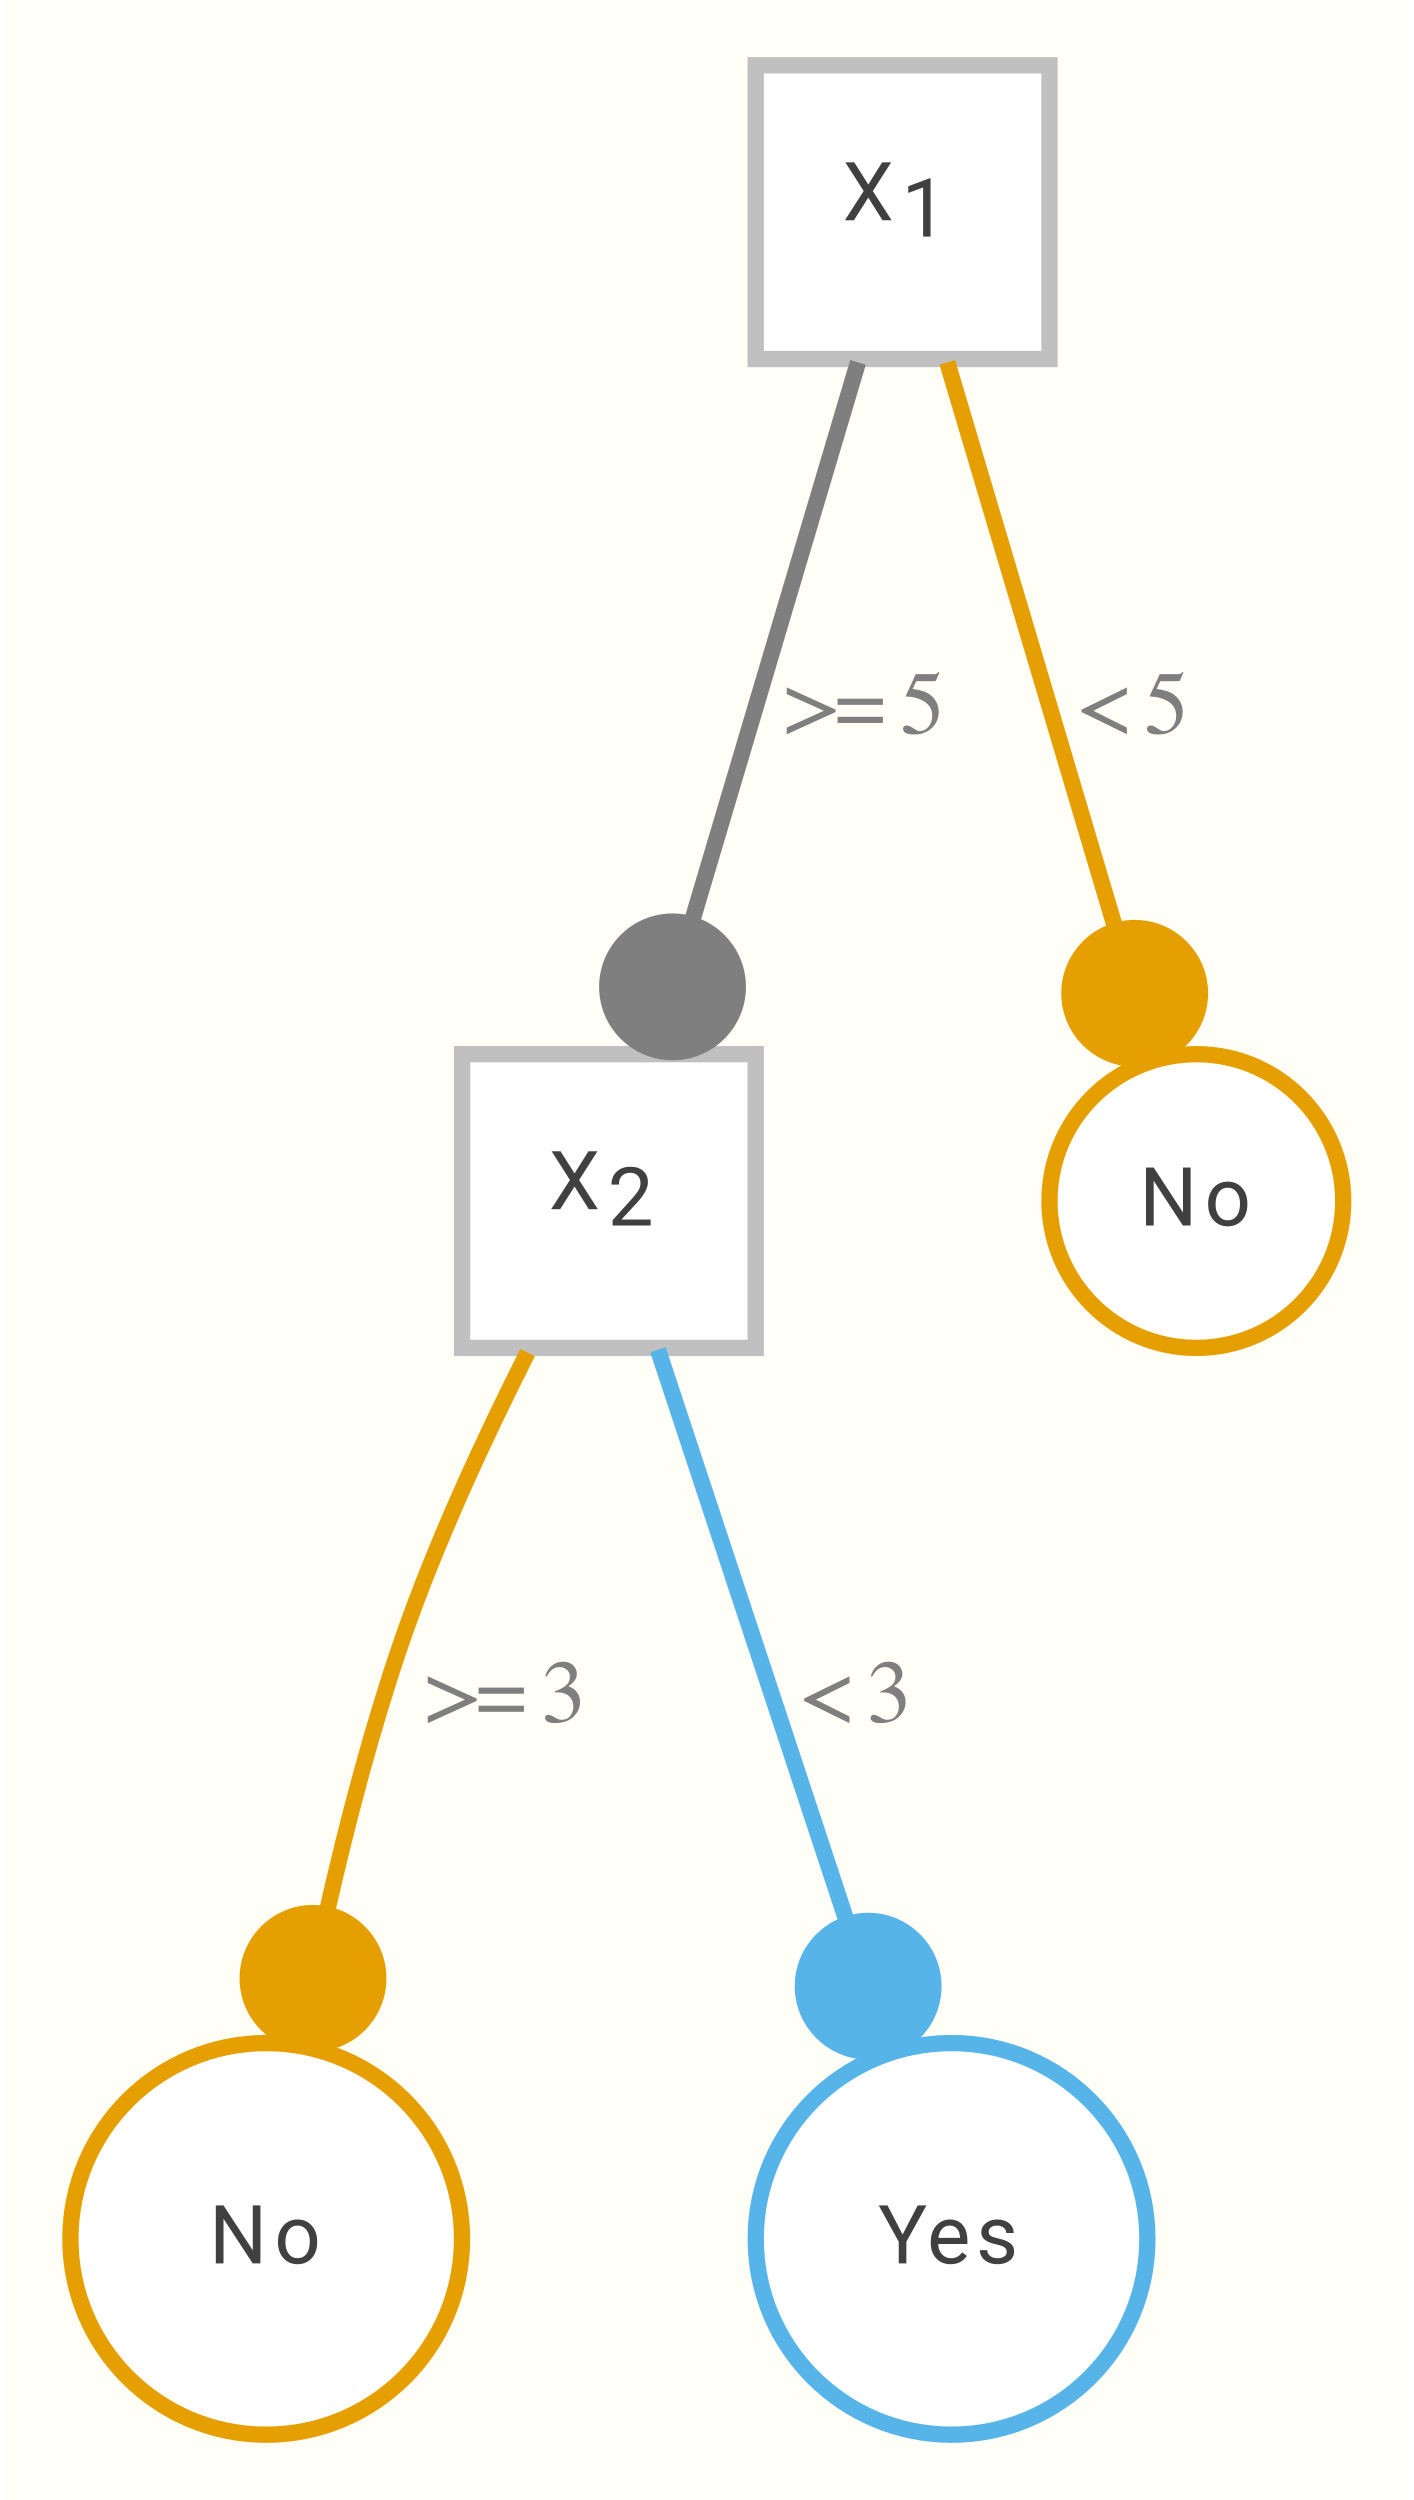
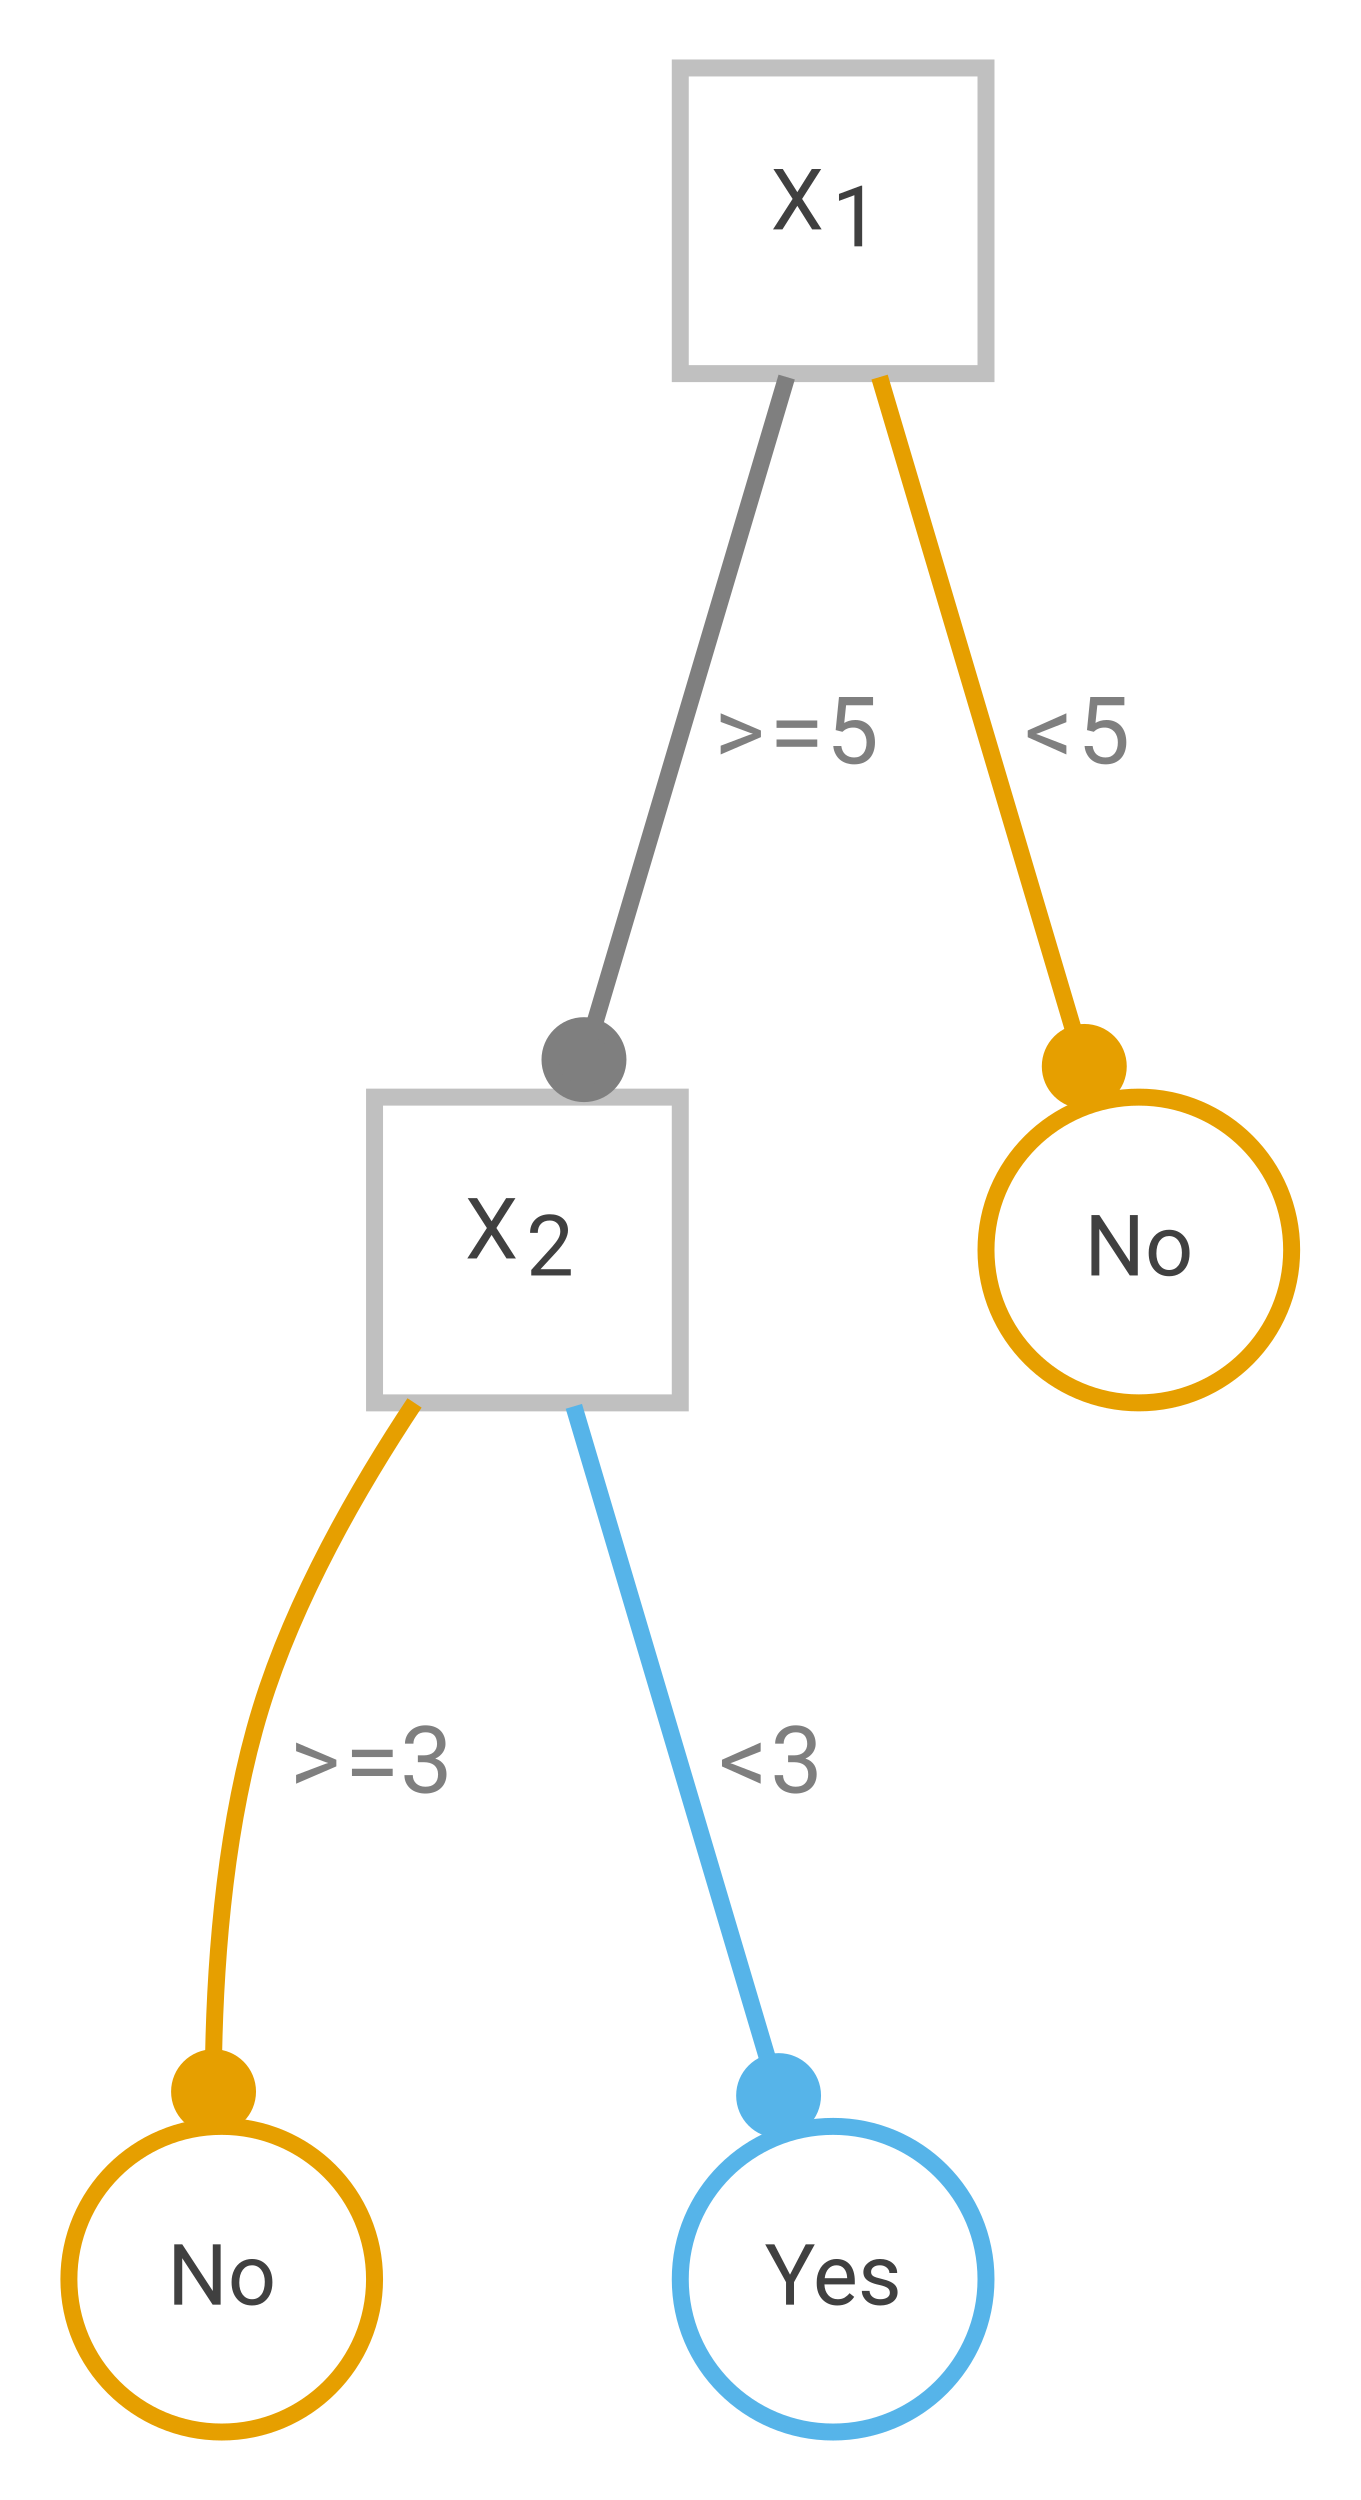
- <svg xmlns="http://www.w3.org/2000/svg" xmlns:xlink="http://www.w3.org/1999/xlink" width="108pt" height="191pt" viewBox="0 0 108 191" version="1.1">
-   <defs>
-     <g>
-       <symbol overflow="visible" id="glyph0-0">
-         <path style="stroke:none;" d="M 2.461 0 L 0.305 0 L 0.305 -4.43 L 2.461 -4.43 Z M 2.293 -0.254 L 2.293 -4.172 L 1.461 -2.215 Z M 0.469 -4.137 L 0.469 -0.293 L 1.285 -2.215 Z M 0.59 -0.164 L 2.156 -0.164 L 1.371 -2.008 Z M 1.371 -2.422 L 2.156 -4.266 L 0.59 -4.266 Z M 1.371 -2.422 " />
-       </symbol>
-       <symbol overflow="visible" id="glyph0-1">
-         <path style="stroke:none;" d="M 1.961 -2.734 L 3.023 -4.43 L 3.711 -4.43 L 2.309 -2.234 L 3.742 0 L 3.051 0 L 1.961 -1.73 L 0.863 0 L 0.172 0 L 1.609 -2.234 L 0.207 -4.43 L 0.891 -4.43 Z M 1.961 -2.734 " />
-       </symbol>
-       <symbol overflow="visible" id="glyph0-2">
-         <path style="stroke:none;" d="M 2.219 0 L 1.652 0 L 1.652 -3.754 L 0.516 -3.336 L 0.516 -3.848 L 2.129 -4.453 L 2.219 -4.453 Z M 2.219 0 " />
-       </symbol>
-       <symbol overflow="visible" id="glyph0-3">
-         <path style="stroke:none;" d="M 3.273 0 L 0.367 0 L 0.367 -0.406 L 1.902 -2.109 C 2.129 -2.367 2.285 -2.578 2.371 -2.738 C 2.457 -2.898 2.5 -3.066 2.5 -3.238 C 2.5 -3.469 2.434 -3.66 2.293 -3.809 C 2.152 -3.957 1.965 -4.031 1.73 -4.031 C 1.453 -4.031 1.234 -3.949 1.078 -3.789 C 0.922 -3.633 0.848 -3.41 0.848 -3.125 L 0.281 -3.125 C 0.281 -3.535 0.414 -3.863 0.676 -4.113 C 0.941 -4.367 1.293 -4.492 1.73 -4.492 C 2.145 -4.492 2.469 -4.383 2.707 -4.168 C 2.949 -3.953 3.066 -3.664 3.066 -3.305 C 3.066 -2.867 2.789 -2.352 2.234 -1.746 L 1.047 -0.461 L 3.273 -0.461 Z M 3.273 0 " />
-       </symbol>
-       <symbol overflow="visible" id="glyph0-4">
-         <path style="stroke:none;" d="M 3.922 0 L 3.332 0 L 1.102 -3.414 L 1.102 0 L 0.516 0 L 0.516 -4.43 L 1.102 -4.43 L 3.34 -1 L 3.34 -4.43 L 3.922 -4.43 Z M 3.922 0 " />
-       </symbol>
-       <symbol overflow="visible" id="glyph0-5">
-         <path style="stroke:none;" d="M 0.277 -1.676 C 0.277 -2 0.34 -2.289 0.469 -2.547 C 0.594 -2.805 0.77 -3.004 0.996 -3.145 C 1.223 -3.285 1.48 -3.355 1.77 -3.355 C 2.219 -3.355 2.582 -3.199 2.859 -2.887 C 3.137 -2.578 3.273 -2.164 3.273 -1.648 L 3.273 -1.609 C 3.273 -1.289 3.215 -1 3.09 -0.746 C 2.969 -0.492 2.793 -0.293 2.562 -0.152 C 2.336 -0.012 2.074 0.062 1.777 0.062 C 1.332 0.062 0.969 -0.094 0.691 -0.406 C 0.414 -0.715 0.277 -1.125 0.277 -1.637 Z M 0.844 -1.609 C 0.844 -1.246 0.93 -0.953 1.098 -0.73 C 1.266 -0.508 1.492 -0.398 1.777 -0.398 C 2.062 -0.398 2.289 -0.512 2.461 -0.734 C 2.629 -0.961 2.711 -1.273 2.711 -1.676 C 2.711 -2.039 2.625 -2.332 2.453 -2.555 C 2.281 -2.777 2.055 -2.891 1.77 -2.891 C 1.492 -2.891 1.27 -2.781 1.098 -2.559 C 0.93 -2.34 0.844 -2.023 0.844 -1.609 Z M 0.844 -1.609 " />
-       </symbol>
-       <symbol overflow="visible" id="glyph0-6">
-         <path style="stroke:none;" d="M 1.867 -2.207 L 3.023 -4.43 L 3.688 -4.43 L 2.156 -1.652 L 2.156 0 L 1.574 0 L 1.574 -1.652 L 0.047 -4.43 L 0.715 -4.43 Z M 1.867 -2.207 " />
-       </symbol>
-       <symbol overflow="visible" id="glyph0-7">
-         <path style="stroke:none;" d="M 1.793 0.062 C 1.348 0.062 0.984 -0.086 0.703 -0.379 C 0.422 -0.672 0.281 -1.062 0.281 -1.555 L 0.281 -1.66 C 0.281 -1.984 0.344 -2.277 0.469 -2.535 C 0.594 -2.789 0.77 -2.992 0.992 -3.137 C 1.219 -3.281 1.461 -3.355 1.723 -3.355 C 2.152 -3.355 2.484 -3.215 2.723 -2.93 C 2.957 -2.648 3.078 -2.246 3.078 -1.719 L 3.078 -1.484 L 0.848 -1.484 C 0.855 -1.16 0.949 -0.898 1.129 -0.699 C 1.312 -0.5 1.543 -0.398 1.824 -0.398 C 2.023 -0.398 2.191 -0.438 2.328 -0.52 C 2.465 -0.602 2.586 -0.711 2.691 -0.844 L 3.035 -0.574 C 2.758 -0.152 2.344 0.062 1.793 0.062 Z M 1.723 -2.891 C 1.496 -2.891 1.305 -2.809 1.152 -2.645 C 0.996 -2.477 0.902 -2.246 0.863 -1.949 L 2.516 -1.949 L 2.516 -1.992 C 2.5 -2.277 2.422 -2.5 2.281 -2.656 C 2.145 -2.812 1.957 -2.891 1.723 -2.891 Z M 1.723 -2.891 " />
-       </symbol>
-       <symbol overflow="visible" id="glyph0-8">
-         <path style="stroke:none;" d="M 2.344 -0.875 C 2.344 -1.027 2.285 -1.145 2.172 -1.227 C 2.059 -1.312 1.855 -1.387 1.57 -1.445 C 1.285 -1.508 1.062 -1.578 0.895 -1.664 C 0.727 -1.75 0.602 -1.852 0.523 -1.969 C 0.441 -2.086 0.402 -2.227 0.402 -2.391 C 0.402 -2.66 0.516 -2.887 0.746 -3.074 C 0.973 -3.262 1.266 -3.355 1.621 -3.355 C 1.992 -3.355 2.297 -3.258 2.527 -3.066 C 2.762 -2.871 2.875 -2.625 2.875 -2.324 L 2.309 -2.324 C 2.309 -2.48 2.246 -2.613 2.113 -2.723 C 1.984 -2.836 1.816 -2.891 1.621 -2.891 C 1.414 -2.891 1.254 -2.848 1.137 -2.758 C 1.023 -2.668 0.965 -2.551 0.965 -2.406 C 0.965 -2.27 1.02 -2.168 1.125 -2.102 C 1.234 -2.031 1.43 -1.965 1.711 -1.902 C 1.992 -1.84 2.219 -1.766 2.391 -1.676 C 2.566 -1.59 2.695 -1.484 2.781 -1.363 C 2.863 -1.238 2.906 -1.09 2.906 -0.914 C 2.906 -0.621 2.789 -0.383 2.555 -0.207 C 2.32 -0.027 2.012 0.062 1.637 0.062 C 1.375 0.062 1.141 0.016 0.938 -0.078 C 0.734 -0.172 0.574 -0.305 0.461 -0.469 C 0.348 -0.637 0.289 -0.82 0.289 -1.012 L 0.852 -1.012 C 0.863 -0.824 0.938 -0.676 1.078 -0.566 C 1.219 -0.453 1.406 -0.398 1.637 -0.398 C 1.852 -0.398 2.023 -0.441 2.148 -0.527 C 2.277 -0.613 2.344 -0.73 2.344 -0.875 Z M 2.344 -0.875 " />
-       </symbol>
-       <symbol overflow="visible" id="glyph1-0">
-         <path style="stroke:none;" d="M 0.109 0 L 0.109 -4.535 L 4.793 -4.535 L 4.793 0 Z M 4.176 -0.617 L 4.176 -3.922 L 0.727 -3.922 L 0.727 -0.617 Z M 4.176 -0.617 " />
-       </symbol>
-       <symbol overflow="visible" id="glyph1-1">
-         <path style="stroke:none;" d="M 0.059 -3.012 L 0.059 -3.523 L 3.793 -1.824 L 3.793 -1.641 L 0.059 0.059 L 0.059 -0.453 L 2.895 -1.738 Z M 0.059 -3.012 " />
-       </symbol>
-       <symbol overflow="visible" id="glyph1-2">
-         <path style="stroke:none;" d="M 3.668 -1.277 L 3.668 -0.809 L 0.203 -0.809 L 0.203 -1.277 Z M 3.668 -2.66 L 3.668 -2.191 L 0.203 -2.191 L 0.203 -2.66 Z M 3.668 -2.66 " />
-       </symbol>
-       <symbol overflow="visible" id="glyph1-3">
-         <g>
- </g>
-       </symbol>
-       <symbol overflow="visible" id="glyph1-4">
-         <path style="stroke:none;" d="M 0.512 -0.613 C 0.641 -0.613 0.805 -0.539 1.012 -0.398 C 1.219 -0.254 1.379 -0.18 1.488 -0.18 C 1.746 -0.18 1.973 -0.293 2.164 -0.52 C 2.355 -0.746 2.449 -1.027 2.449 -1.355 C 2.449 -1.934 2.145 -2.352 1.527 -2.605 C 1.184 -2.746 0.867 -2.816 0.574 -2.816 C 0.523 -2.816 0.492 -2.816 0.48 -2.82 C 0.469 -2.824 0.453 -2.836 0.434 -2.855 C 0.438 -2.875 0.445 -2.891 0.445 -2.902 C 0.449 -2.914 0.453 -2.926 0.457 -2.938 L 1.188 -4.535 L 2.625 -4.535 C 2.695 -4.535 2.75 -4.551 2.789 -4.574 C 2.828 -4.598 2.879 -4.645 2.941 -4.711 L 2.996 -4.664 L 2.734 -4.043 C 2.727 -4.023 2.703 -4.012 2.66 -4.008 C 2.621 -4 2.578 -3.996 2.531 -3.996 L 1.234 -3.996 L 0.949 -3.41 C 1.316 -3.348 1.586 -3.289 1.754 -3.234 C 2.035 -3.141 2.266 -3.004 2.453 -2.82 C 2.613 -2.66 2.738 -2.484 2.82 -2.285 C 2.902 -2.086 2.941 -1.879 2.941 -1.656 C 2.941 -1.164 2.766 -0.754 2.414 -0.422 C 2.062 -0.09 1.621 0.074 1.082 0.074 C 0.863 0.074 0.688 0.051 0.551 0.012 C 0.328 -0.059 0.219 -0.184 0.219 -0.363 C 0.219 -0.43 0.242 -0.488 0.289 -0.539 C 0.336 -0.59 0.41 -0.613 0.512 -0.613 Z M 0.512 -0.613 " />
-       </symbol>
-       <symbol overflow="visible" id="glyph1-5">
-         <path style="stroke:none;" d="M 3.668 -0.453 L 3.668 0.059 L 0.203 -1.641 L 0.203 -1.824 L 3.668 -3.523 L 3.668 -3.012 L 1.102 -1.738 Z M 3.668 -0.453 " />
-       </symbol>
-       <symbol overflow="visible" id="glyph1-6">
-         <path style="stroke:none;" d="M 0.531 -0.582 C 0.656 -0.582 0.816 -0.52 1.02 -0.391 C 1.223 -0.266 1.395 -0.199 1.535 -0.199 C 1.848 -0.199 2.078 -0.305 2.23 -0.516 C 2.383 -0.727 2.457 -0.957 2.457 -1.207 C 2.457 -1.445 2.395 -1.652 2.273 -1.836 C 2.066 -2.141 1.715 -2.293 1.223 -2.293 C 1.191 -2.293 1.164 -2.293 1.137 -2.293 C 1.109 -2.293 1.082 -2.289 1.043 -2.285 L 1.039 -2.371 C 1.395 -2.5 1.676 -2.648 1.883 -2.816 C 2.086 -2.984 2.191 -3.203 2.191 -3.48 C 2.191 -3.723 2.109 -3.906 1.945 -4.035 C 1.785 -4.164 1.602 -4.227 1.395 -4.227 C 1.148 -4.227 0.93 -4.137 0.742 -3.953 C 0.641 -3.855 0.531 -3.703 0.41 -3.5 L 0.309 -3.523 C 0.398 -3.863 0.562 -4.133 0.809 -4.336 C 1.051 -4.539 1.332 -4.641 1.652 -4.641 C 1.992 -4.641 2.258 -4.547 2.441 -4.359 C 2.629 -4.172 2.723 -3.957 2.723 -3.711 C 2.723 -3.492 2.645 -3.293 2.492 -3.113 C 2.406 -3.012 2.27 -2.895 2.086 -2.77 C 2.301 -2.676 2.473 -2.57 2.602 -2.449 C 2.844 -2.215 2.965 -1.918 2.965 -1.559 C 2.965 -1.133 2.801 -0.758 2.465 -0.434 C 2.133 -0.109 1.656 0.051 1.043 0.051 C 0.766 0.051 0.574 0.008 0.465 -0.07 C 0.355 -0.152 0.297 -0.242 0.297 -0.336 C 0.297 -0.395 0.316 -0.449 0.352 -0.504 C 0.391 -0.555 0.449 -0.582 0.531 -0.582 Z M 0.531 -0.582 " />
-       </symbol>
-     </g>
-   </defs>
-   <g id="surface1">
-     <path style=" stroke:none;fill-rule:nonzero;fill:rgb(100%,100%,97.255%);fill-opacity:1;" d="M 0.391 191 L 0.391 0 L 107.609 0 L 107.609 191 Z M 0.391 191 " />
-     <path style="fill-rule:nonzero;fill:rgb(100%,100%,100%);fill-opacity:1;stroke-width:1;stroke-linecap:butt;stroke-linejoin:miter;stroke:rgb(75.294%,75.294%,75.294%);stroke-opacity:1;stroke-miterlimit:4;" d="M 59.999 -145.199 L 41.998 -145.199 L 41.998 -127.199 L 59.999 -127.199 Z M 59.999 -145.199 " transform="matrix(1.246736,0,0,1.246736,5.377284,186.0131)" />
-     <g style="fill:rgb(25.098%,25.098%,25.098%);fill-opacity:1;">
-       <use xlink:href="#glyph0-1" x="64.375" y="16.83" />
-     </g>
-     <g style="fill:rgb(25.098%,25.098%,25.098%);fill-opacity:1;">
-       <use xlink:href="#glyph0-2" x="68.875" y="18.076" />
-     </g>
-     <path style="fill-rule:nonzero;fill:rgb(100%,100%,100%);fill-opacity:1;stroke-width:1;stroke-linecap:butt;stroke-linejoin:miter;stroke:rgb(75.294%,75.294%,75.294%);stroke-opacity:1;stroke-miterlimit:4;" d="M 41.998 -84.6 L 24.001 -84.6 L 24.001 -66.6 L 41.998 -66.6 Z M 41.998 -84.6 " transform="matrix(1.246736,0,0,1.246736,5.377284,186.0131)" />
-     <g style="fill:rgb(25.098%,25.098%,25.098%);fill-opacity:1;">
-       <use xlink:href="#glyph0-1" x="41.934" y="92.385" />
-     </g>
-     <g style="fill:rgb(25.098%,25.098%,25.098%);fill-opacity:1;">
-       <use xlink:href="#glyph0-3" x="46.434" y="93.631" />
-     </g>
-     <path style="fill:none;stroke-width:1;stroke-linecap:butt;stroke-linejoin:miter;stroke:rgb(49.804%,49.804%,49.804%);stroke-opacity:1;stroke-miterlimit:4;" d="M 48.265 -126.995 C 45.57 -117.918 41.384 -103.828 38.079 -92.696 " transform="matrix(1.246736,0,0,1.246736,5.377284,186.0131)" />
-     <path style="fill-rule:nonzero;fill:rgb(49.804%,49.804%,49.804%);fill-opacity:1;stroke-width:1;stroke-linecap:butt;stroke-linejoin:miter;stroke:rgb(49.804%,49.804%,49.804%);stroke-opacity:1;stroke-miterlimit:4;" d="M 40.899 -88.723 C 40.899 -86.514 39.107 -84.725 36.898 -84.725 C 34.689 -84.725 32.9 -86.514 32.9 -88.723 C 32.9 -90.935 34.689 -92.724 36.898 -92.724 C 39.107 -92.724 40.899 -90.935 40.899 -88.723 Z M 40.899 -88.723 " transform="matrix(1.246736,0,0,1.246736,5.377284,186.0131)" />
-     <g style="fill:rgb(49.804%,49.804%,49.804%);fill-opacity:1;">
-       <use xlink:href="#glyph1-1" x="60.047" y="56.041" />
-       <use xlink:href="#glyph1-2" x="63.787" y="56.041" />
-       <use xlink:href="#glyph1-3" x="67.527" y="56.041" />
-       <use xlink:href="#glyph1-4" x="68.774" y="56.041" />
-     </g>
-     <path style="fill-rule:nonzero;fill:rgb(100%,100%,100%);fill-opacity:1;stroke-width:1;stroke-linecap:butt;stroke-linejoin:miter;stroke:rgb(90.196%,62.353%,0%);stroke-opacity:1;stroke-miterlimit:4;" d="M 77.999 -75.598 C 77.999 -70.629 73.969 -66.6 69 -66.6 C 64.031 -66.6 59.999 -70.629 59.999 -75.598 C 59.999 -80.571 64.031 -84.6 69 -84.6 C 73.969 -84.6 77.999 -80.571 77.999 -75.598 Z M 77.999 -75.598 " transform="matrix(1.246736,0,0,1.246736,5.377284,186.0131)" />
-     <g style="fill:rgb(25.098%,25.098%,25.098%);fill-opacity:1;">
-       <use xlink:href="#glyph0-4" x="87.039" y="93.631" />
-       <use xlink:href="#glyph0-5" x="92.026" y="93.631" />
-     </g>
-     <path style="fill:none;stroke-width:1;stroke-linecap:butt;stroke-linejoin:miter;stroke:rgb(90.196%,62.353%,0%);stroke-opacity:1;stroke-miterlimit:4;" d="M 53.735 -126.995 C 56.461 -117.815 60.713 -103.503 64.037 -92.308 " transform="matrix(1.246736,0,0,1.246736,5.377284,186.0131)" />
-     <path style="fill-rule:nonzero;fill:rgb(90.196%,62.353%,0%);fill-opacity:1;stroke-width:1;stroke-linecap:butt;stroke-linejoin:miter;stroke:rgb(90.196%,62.353%,0%);stroke-opacity:1;stroke-miterlimit:4;" d="M 69.22 -88.329 C 69.22 -86.12 67.427 -84.331 65.218 -84.331 C 63.01 -84.331 61.221 -86.12 61.221 -88.329 C 61.221 -90.537 63.01 -92.33 65.218 -92.33 C 67.427 -92.33 69.22 -90.537 69.22 -88.329 Z M 69.22 -88.329 " transform="matrix(1.246736,0,0,1.246736,5.377284,186.0131)" />
-     <g style="fill:rgb(49.804%,49.804%,49.804%);fill-opacity:1;">
-       <use xlink:href="#glyph1-5" x="82.426" y="56.041" />
-       <use xlink:href="#glyph1-3" x="86.166" y="56.041" />
-       <use xlink:href="#glyph1-4" x="87.413" y="56.041" />
-     </g>
-     <path style="fill-rule:nonzero;fill:rgb(100%,100%,100%);fill-opacity:1;stroke-width:1;stroke-linecap:butt;stroke-linejoin:miter;stroke:rgb(90.196%,62.353%,0%);stroke-opacity:1;stroke-miterlimit:4;" d="M 24.001 -12.001 C 24.001 -5.371 18.628 -0.001 12.001 -0.001 C 5.372 -0.001 0.001 -5.371 0.001 -12.001 C 0.001 -18.628 5.372 -24.001 12.001 -24.001 C 18.628 -24.001 24.001 -18.628 24.001 -12.001 Z M 24.001 -12.001 " transform="matrix(1.246736,0,0,1.246736,5.377284,186.0131)" />
-     <g style="fill:rgb(25.098%,25.098%,25.098%);fill-opacity:1;">
-       <use xlink:href="#glyph0-4" x="15.973" y="172.924" />
-       <use xlink:href="#glyph0-5" x="20.96" y="172.924" />
-     </g>
-     <path style="fill:none;stroke-width:1;stroke-linecap:butt;stroke-linejoin:miter;stroke:rgb(90.196%,62.353%,0%);stroke-opacity:1;stroke-miterlimit:4;" d="M 28.018 -66.312 C 25.433 -61.198 22.388 -54.675 20.298 -48.6 C 18.49 -43.342 16.964 -37.527 15.736 -32.104 " transform="matrix(1.246736,0,0,1.246736,5.377284,186.0131)" />
-     <path style="fill-rule:nonzero;fill:rgb(90.196%,62.353%,0%);fill-opacity:1;stroke-width:1;stroke-linecap:butt;stroke-linejoin:miter;stroke:rgb(90.196%,62.353%,0%);stroke-opacity:1;stroke-miterlimit:4;" d="M 18.869 -27.965 C 18.869 -25.756 17.077 -23.967 14.868 -23.967 C 12.659 -23.967 10.867 -25.756 10.867 -27.965 C 10.867 -30.174 12.659 -31.966 14.868 -31.966 C 17.077 -31.966 18.869 -30.174 18.869 -27.965 Z M 18.869 -27.965 " transform="matrix(1.246736,0,0,1.246736,5.377284,186.0131)" />
-     <g style="fill:rgb(49.804%,49.804%,49.804%);fill-opacity:1;">
-       <use xlink:href="#glyph1-1" x="32.621" y="131.592" />
-       <use xlink:href="#glyph1-2" x="36.361" y="131.592" />
-       <use xlink:href="#glyph1-3" x="40.102" y="131.592" />
-       <use xlink:href="#glyph1-6" x="41.348" y="131.592" />
-     </g>
-     <path style="fill-rule:nonzero;fill:rgb(100%,100%,100%);fill-opacity:1;stroke-width:1;stroke-linecap:butt;stroke-linejoin:miter;stroke:rgb(33.725%,70.588%,91.373%);stroke-opacity:1;stroke-miterlimit:4;" d="M 65.999 -12.001 C 65.999 -5.371 60.628 -0.001 53.999 -0.001 C 47.372 -0.001 41.998 -5.371 41.998 -12.001 C 41.998 -18.628 47.372 -24.001 53.999 -24.001 C 60.628 -24.001 65.999 -18.628 65.999 -12.001 Z M 65.999 -12.001 " transform="matrix(1.246736,0,0,1.246736,5.377284,186.0131)" />
-     <g style="fill:rgb(25.098%,25.098%,25.098%);fill-opacity:1;">
-       <use xlink:href="#glyph0-6" x="67.09" y="172.924" />
-       <use xlink:href="#glyph0-7" x="70.83" y="172.924" />
-       <use xlink:href="#glyph0-8" x="74.57" y="172.924" />
-     </g>
-     <path style="fill:none;stroke-width:1;stroke-linecap:butt;stroke-linejoin:miter;stroke:rgb(33.725%,70.588%,91.373%);stroke-opacity:1;stroke-miterlimit:4;" d="M 36.008 -66.487 C 39.003 -57.423 43.69 -43.223 47.532 -31.593 " transform="matrix(1.246736,0,0,1.246736,5.377284,186.0131)" />
-     <path style="fill-rule:nonzero;fill:rgb(33.725%,70.588%,91.373%);fill-opacity:1;stroke-width:1;stroke-linecap:butt;stroke-linejoin:miter;stroke:rgb(33.725%,70.588%,91.373%);stroke-opacity:1;stroke-miterlimit:4;" d="M 52.886 -27.485 C 52.886 -25.276 51.094 -23.487 48.885 -23.487 C 46.676 -23.487 44.887 -25.276 44.887 -27.485 C 44.887 -29.697 46.676 -31.486 48.885 -31.486 C 51.094 -31.486 52.886 -29.697 52.886 -27.485 Z M 52.886 -27.485 " transform="matrix(1.246736,0,0,1.246736,5.377284,186.0131)" />
-     <g style="fill:rgb(49.804%,49.804%,49.804%);fill-opacity:1;">
-       <use xlink:href="#glyph1-5" x="61.23" y="131.592" />
-       <use xlink:href="#glyph1-3" x="64.971" y="131.592" />
-       <use xlink:href="#glyph1-6" x="66.217" y="131.592" />
-     </g>
+ <svg xmlns="http://www.w3.org/2000/svg" width="80pt" height="147pt" viewBox="0 0 80 147" version="1.1">
+   <g id="surface207">
+     <path style=" stroke:none;fill-rule:nonzero;fill:rgb(100%,100%,100%);fill-opacity:1;" d="M 0.055 147 L 0.055 0 L 79.945 0 L 79.945 147 Z M 0.055 147 " />
+     <path style="fill-rule:nonzero;fill:rgb(100%,100%,100%);fill-opacity:1;stroke-width:1;stroke-linecap:butt;stroke-linejoin:miter;stroke:rgb(75.294%,75.294%,75.294%);stroke-opacity:1;stroke-miterlimit:4;" d="M 54.001 -139.198 L 36 -139.198 L 36 -121.201 L 54.001 -121.201 Z M 54.001 -139.198 " transform="matrix(0.998641,0,0,0.998641,4.048912,143.0054)" />
+     <path style=" stroke:none;fill-rule:nonzero;fill:rgb(25.098%,25.098%,25.098%);fill-opacity:1;" d="M 46.883 11.297 L 47.734 9.938 L 48.285 9.938 L 47.164 11.695 L 48.312 13.488 L 47.754 13.488 L 46.883 12.102 L 46.008 13.488 L 45.453 13.488 L 46.605 11.695 L 45.477 9.938 L 46.027 9.938 Z M 45.312 8.852 " />
+     <path style=" stroke:none;fill-rule:nonzero;fill:rgb(25.098%,25.098%,25.098%);fill-opacity:1;" d="M 50.695 14.484 L 50.238 14.484 L 50.238 11.477 L 49.332 11.812 L 49.332 11.402 L 50.625 10.918 L 50.695 10.918 Z M 48.918 9.852 " />
+     <path style="fill-rule:nonzero;fill:rgb(100%,100%,100%);fill-opacity:1;stroke-width:1;stroke-linecap:butt;stroke-linejoin:miter;stroke:rgb(75.294%,75.294%,75.294%);stroke-opacity:1;stroke-miterlimit:4;" d="M 36 -78.601 L 17.999 -78.601 L 17.999 -60.599 L 36 -60.599 Z M 36 -78.601 " transform="matrix(0.998641,0,0,0.998641,4.048912,143.0054)" />
+     <path style=" stroke:none;fill-rule:nonzero;fill:rgb(25.098%,25.098%,25.098%);fill-opacity:1;" d="M 28.906 71.809 L 29.762 70.449 L 30.309 70.449 L 29.188 72.207 L 30.336 73.996 L 29.781 73.996 L 28.906 72.613 L 28.031 73.996 L 27.477 73.996 L 28.629 72.207 L 27.5 70.449 L 28.051 70.449 Z M 27.336 69.367 " />
+     <path style=" stroke:none;fill-rule:nonzero;fill:rgb(25.098%,25.098%,25.098%);fill-opacity:1;" d="M 33.562 74.996 L 31.238 74.996 L 31.238 74.672 L 32.469 73.309 C 32.648 73.102 32.773 72.934 32.84 72.805 C 32.91 72.676 32.945 72.539 32.945 72.402 C 32.945 72.219 32.887 72.066 32.781 71.945 C 32.668 71.828 32.52 71.766 32.332 71.766 C 32.105 71.766 31.93 71.832 31.809 71.961 C 31.684 72.086 31.621 72.266 31.621 72.492 L 31.168 72.492 C 31.168 72.164 31.273 71.902 31.484 71.699 C 31.695 71.496 31.977 71.398 32.332 71.398 C 32.66 71.398 32.918 71.484 33.109 71.656 C 33.301 71.828 33.398 72.062 33.398 72.348 C 33.398 72.699 33.176 73.117 32.734 73.598 L 31.781 74.629 L 33.562 74.629 Z M 30.941 70.367 " />
+     <path style="fill:none;stroke-width:1;stroke-linecap:butt;stroke-linejoin:miter;stroke:rgb(49.804%,49.804%,49.804%);stroke-opacity:1;stroke-miterlimit:4;" d="M 42.266 -120.998 C 39.254 -110.851 34.381 -94.446 30.95 -82.903 " transform="matrix(0.998641,0,0,0.998641,4.048912,143.0054)" />
+     <path style="fill-rule:nonzero;fill:rgb(49.804%,49.804%,49.804%);fill-opacity:1;stroke-width:1;stroke-linecap:butt;stroke-linejoin:miter;stroke:rgb(49.804%,49.804%,49.804%);stroke-opacity:1;stroke-miterlimit:4;" d="M 32.331 -80.807 C 32.331 -79.704 31.435 -78.808 30.328 -78.808 C 29.225 -78.808 28.329 -79.704 28.329 -80.807 C 28.329 -81.914 29.225 -82.809 30.328 -82.809 C 31.435 -82.809 32.331 -81.914 32.331 -80.807 Z M 32.331 -80.807 " transform="matrix(0.998641,0,0,0.998641,4.048912,143.0054)" />
+     <path style=" stroke:none;fill-rule:nonzero;fill:rgb(49.804%,49.804%,49.804%);fill-opacity:1;" d="M 42.375 44.363 L 44.742 43.344 L 44.742 42.953 L 42.375 41.941 L 42.375 42.449 L 44.113 43.094 L 44.273 43.145 L 44.113 43.191 L 42.375 43.848 Z M 48.055 42.797 L 48.055 42.363 L 45.66 42.363 L 45.66 42.797 Z M 48.055 43.91 L 48.055 43.48 L 45.66 43.48 L 45.66 43.91 Z M 49.137 42.93 L 49.535 43.031 C 49.578 42.992 49.621 42.957 49.664 42.926 C 49.707 42.898 49.75 42.871 49.801 42.852 C 49.848 42.828 49.902 42.812 49.961 42.801 C 50.023 42.789 50.09 42.781 50.172 42.781 C 50.297 42.781 50.41 42.805 50.504 42.852 C 50.602 42.895 50.684 42.957 50.75 43.031 C 50.816 43.109 50.867 43.203 50.902 43.309 C 50.938 43.414 50.953 43.527 50.953 43.648 C 50.953 43.785 50.938 43.906 50.906 44.016 C 50.875 44.125 50.828 44.219 50.77 44.293 C 50.707 44.371 50.629 44.434 50.539 44.477 C 50.445 44.52 50.34 44.539 50.223 44.539 C 50.016 44.539 49.848 44.48 49.711 44.367 C 49.578 44.254 49.496 44.086 49.469 43.863 L 48.996 43.863 C 49.012 44.043 49.055 44.203 49.129 44.336 C 49.199 44.473 49.289 44.586 49.398 44.676 C 49.508 44.766 49.633 44.832 49.777 44.879 C 49.918 44.922 50.062 44.945 50.223 44.945 C 50.43 44.945 50.613 44.91 50.766 44.848 C 50.918 44.781 51.047 44.691 51.148 44.574 C 51.25 44.461 51.324 44.32 51.375 44.164 C 51.426 44.004 51.449 43.832 51.449 43.645 C 51.449 43.449 51.422 43.27 51.371 43.109 C 51.316 42.945 51.238 42.809 51.141 42.695 C 51.039 42.582 50.918 42.492 50.773 42.43 C 50.629 42.367 50.469 42.336 50.289 42.336 C 50.148 42.336 50.027 42.355 49.918 42.387 C 49.812 42.422 49.719 42.461 49.641 42.508 L 49.75 41.469 L 51.336 41.469 L 51.336 40.984 L 49.332 40.984 Z M 41.898 39.137 " />
+     <path style="fill-rule:nonzero;fill:rgb(100%,100%,100%);fill-opacity:1;stroke-width:1;stroke-linecap:butt;stroke-linejoin:miter;stroke:rgb(90.196%,62.353%,0%);stroke-opacity:1;stroke-miterlimit:4;" d="M 71.998 -69.6 C 71.998 -64.628 67.969 -60.599 63.002 -60.599 C 58.03 -60.599 54.001 -64.628 54.001 -69.6 C 54.001 -74.572 58.03 -78.601 63.002 -78.601 C 67.969 -78.601 71.998 -74.572 71.998 -69.6 Z M 71.998 -69.6 " transform="matrix(0.998641,0,0,0.998641,4.048912,143.0054)" />
+     <path style=" stroke:none;fill-rule:nonzero;fill:rgb(25.098%,25.098%,25.098%);fill-opacity:1;" d="M 66.902 74.996 L 66.43 74.996 L 64.641 72.262 L 64.641 74.996 L 64.176 74.996 L 64.176 71.445 L 64.641 71.445 L 66.438 74.191 L 66.438 71.445 L 66.902 71.445 Z M 67.543 73.656 C 67.543 73.398 67.594 73.164 67.695 72.957 C 67.797 72.75 67.938 72.59 68.121 72.477 C 68.301 72.367 68.508 72.309 68.742 72.309 C 69.102 72.309 69.391 72.434 69.613 72.684 C 69.836 72.934 69.945 73.262 69.945 73.676 L 69.945 73.707 C 69.945 73.961 69.898 74.191 69.801 74.398 C 69.703 74.602 69.559 74.762 69.379 74.875 C 69.195 74.988 68.984 75.043 68.746 75.043 C 68.387 75.043 68.098 74.922 67.875 74.672 C 67.652 74.422 67.543 74.094 67.543 73.688 Z M 67.996 73.707 C 67.996 73.996 68.066 74.234 68.199 74.41 C 68.336 74.586 68.52 74.676 68.746 74.676 C 68.977 74.676 69.156 74.586 69.293 74.406 C 69.43 74.227 69.496 73.977 69.496 73.656 C 69.496 73.367 69.426 73.129 69.289 72.949 C 69.152 72.77 68.969 72.68 68.742 72.68 C 68.52 72.68 68.34 72.77 68.203 72.945 C 68.066 73.125 67.996 73.379 67.996 73.707 Z M 63.762 70.367 " />
+     <path style="fill:none;stroke-width:1;stroke-linecap:butt;stroke-linejoin:miter;stroke:rgb(90.196%,62.353%,0%);stroke-opacity:1;stroke-miterlimit:4;" d="M 47.735 -120.998 C 50.782 -110.734 55.734 -94.063 59.168 -82.5 " transform="matrix(0.998641,0,0,0.998641,4.048912,143.0054)" />
+     <path style="fill-rule:nonzero;fill:rgb(90.196%,62.353%,0%);fill-opacity:1;stroke-width:1;stroke-linecap:butt;stroke-linejoin:miter;stroke:rgb(90.196%,62.353%,0%);stroke-opacity:1;stroke-miterlimit:4;" d="M 61.789 -80.412 C 61.789 -79.309 60.893 -78.413 59.79 -78.413 C 58.683 -78.413 57.787 -79.309 57.787 -80.412 C 57.787 -81.519 58.683 -82.41 59.79 -82.41 C 60.893 -82.41 61.789 -81.519 61.789 -80.412 Z M 61.789 -80.412 " transform="matrix(0.998641,0,0,0.998641,4.048912,143.0054)" />
+     <path style=" stroke:none;fill-rule:nonzero;fill:rgb(49.804%,49.804%,49.804%);fill-opacity:1;" d="M 62.703 44.363 L 62.703 43.836 L 61.062 43.203 L 60.922 43.156 L 61.062 43.109 L 62.703 42.465 L 62.703 41.941 L 60.43 42.953 L 60.43 43.348 Z M 63.914 42.93 L 64.312 43.031 C 64.355 42.992 64.398 42.957 64.438 42.926 C 64.48 42.898 64.523 42.871 64.574 42.852 C 64.621 42.828 64.676 42.812 64.734 42.801 C 64.797 42.789 64.867 42.781 64.949 42.781 C 65.074 42.781 65.188 42.805 65.281 42.852 C 65.379 42.895 65.461 42.957 65.527 43.031 C 65.594 43.109 65.645 43.203 65.68 43.309 C 65.715 43.414 65.73 43.527 65.73 43.648 C 65.73 43.785 65.715 43.906 65.684 44.016 C 65.652 44.125 65.605 44.219 65.547 44.293 C 65.484 44.371 65.406 44.434 65.316 44.477 C 65.223 44.52 65.117 44.539 65 44.539 C 64.789 44.539 64.621 44.48 64.484 44.367 C 64.355 44.254 64.273 44.086 64.246 43.863 L 63.773 43.863 C 63.789 44.043 63.832 44.203 63.906 44.336 C 63.977 44.473 64.066 44.586 64.176 44.676 C 64.285 44.766 64.406 44.832 64.551 44.879 C 64.691 44.922 64.84 44.945 65 44.945 C 65.207 44.945 65.391 44.91 65.543 44.848 C 65.695 44.781 65.824 44.691 65.926 44.574 C 66.027 44.461 66.102 44.32 66.152 44.164 C 66.203 44.004 66.227 43.832 66.227 43.645 C 66.227 43.449 66.199 43.27 66.148 43.109 C 66.094 42.945 66.016 42.809 65.918 42.695 C 65.816 42.582 65.695 42.492 65.551 42.43 C 65.406 42.367 65.246 42.336 65.066 42.336 C 64.926 42.336 64.801 42.355 64.691 42.387 C 64.586 42.422 64.492 42.461 64.414 42.508 L 64.523 41.469 L 66.113 41.469 L 66.113 40.984 L 64.109 40.984 Z M 59.973 39.137 " />
+     <path style="fill-rule:nonzero;fill:rgb(100%,100%,100%);fill-opacity:1;stroke-width:1;stroke-linecap:butt;stroke-linejoin:miter;stroke:rgb(90.196%,62.353%,0%);stroke-opacity:1;stroke-miterlimit:4;" d="M 17.999 -8.998 C 17.999 -4.03 13.97 -0.002 8.998 -0.002 C 4.031 -0.002 0.002 -4.03 0.002 -8.998 C 0.002 -13.97 4.031 -17.999 8.998 -17.999 C 13.97 -17.999 17.999 -13.97 17.999 -8.998 Z M 17.999 -8.998 " transform="matrix(0.998641,0,0,0.998641,4.048912,143.0054)" />
+     <path style=" stroke:none;fill-rule:nonzero;fill:rgb(25.098%,25.098%,25.098%);fill-opacity:1;" d="M 12.973 135.516 L 12.504 135.516 L 10.715 132.781 L 10.715 135.516 L 10.246 135.516 L 10.246 131.965 L 10.715 131.965 L 12.512 134.711 L 12.512 131.965 L 12.973 131.965 Z M 13.617 134.172 C 13.617 133.918 13.668 133.684 13.77 133.477 C 13.871 133.27 14.012 133.109 14.195 132.996 C 14.375 132.887 14.582 132.828 14.816 132.828 C 15.176 132.828 15.465 132.953 15.684 133.203 C 15.906 133.453 16.016 133.781 16.016 134.191 L 16.016 134.223 C 16.016 134.48 15.969 134.711 15.871 134.918 C 15.773 135.121 15.629 135.281 15.453 135.395 C 15.27 135.508 15.059 135.562 14.82 135.562 C 14.461 135.562 14.172 135.441 13.949 135.191 C 13.727 134.941 13.617 134.613 13.617 134.203 Z M 14.07 134.223 C 14.07 134.516 14.141 134.754 14.273 134.93 C 14.41 135.105 14.594 135.195 14.82 135.195 C 15.051 135.195 15.23 135.105 15.367 134.926 C 15.504 134.746 15.57 134.496 15.57 134.172 C 15.57 133.887 15.5 133.648 15.363 133.469 C 15.227 133.289 15.043 133.199 14.816 133.199 C 14.594 133.199 14.414 133.289 14.277 133.465 C 14.141 133.645 14.07 133.898 14.07 134.223 Z M 9.836 130.887 " />
+     <path style="fill:none;stroke-width:1;stroke-linecap:butt;stroke-linejoin:miter;stroke:rgb(90.196%,62.353%,0%);stroke-opacity:1;stroke-miterlimit:4;" d="M 20.354 -60.596 C 17.013 -55.565 13.27 -49.029 11.298 -42.598 C 9.292 -36.058 8.639 -28.478 8.521 -22.176 " transform="matrix(0.998641,0,0,0.998641,4.048912,143.0054)" />
+     <path style="fill-rule:nonzero;fill:rgb(90.196%,62.353%,0%);fill-opacity:1;stroke-width:1;stroke-linecap:butt;stroke-linejoin:miter;stroke:rgb(90.196%,62.353%,0%);stroke-opacity:1;stroke-miterlimit:4;" d="M 10.52 -20.044 C 10.52 -18.941 9.624 -18.046 8.521 -18.046 C 7.414 -18.046 6.519 -18.941 6.519 -20.044 C 6.519 -21.147 7.414 -22.043 8.521 -22.043 C 9.624 -22.043 10.52 -21.147 10.52 -20.044 Z M 10.52 -20.044 " transform="matrix(0.998641,0,0,0.998641,4.048912,143.0054)" />
+     <path style=" stroke:none;fill-rule:nonzero;fill:rgb(49.804%,49.804%,49.804%);fill-opacity:1;" d="M 17.41 104.883 L 19.777 103.863 L 19.777 103.473 L 17.41 102.461 L 17.41 102.969 L 19.145 103.613 L 19.305 103.664 L 19.145 103.711 L 17.41 104.367 Z M 23.09 103.316 L 23.09 102.883 L 20.695 102.883 L 20.695 103.316 Z M 23.09 104.43 L 23.09 104 L 20.695 104 L 20.695 104.43 Z M 24.57 103.215 L 24.57 103.617 L 24.926 103.617 C 25.051 103.617 25.16 103.633 25.266 103.66 C 25.367 103.691 25.457 103.734 25.531 103.793 C 25.602 103.852 25.656 103.926 25.699 104.016 C 25.738 104.105 25.758 104.207 25.758 104.332 C 25.758 104.453 25.742 104.562 25.707 104.652 C 25.672 104.742 25.621 104.816 25.555 104.879 C 25.492 104.941 25.414 104.984 25.324 105.016 C 25.23 105.043 25.129 105.059 25.016 105.059 C 24.902 105.059 24.801 105.043 24.711 105.012 C 24.617 104.977 24.539 104.934 24.473 104.871 C 24.41 104.812 24.359 104.742 24.324 104.66 C 24.289 104.574 24.273 104.48 24.273 104.379 L 23.781 104.379 C 23.781 104.551 23.812 104.703 23.879 104.84 C 23.945 104.973 24.031 105.086 24.141 105.18 C 24.25 105.273 24.379 105.344 24.531 105.387 C 24.684 105.438 24.844 105.461 25.016 105.461 C 25.191 105.461 25.355 105.434 25.508 105.383 C 25.66 105.336 25.789 105.262 25.898 105.164 C 26.012 105.066 26.098 104.949 26.16 104.805 C 26.223 104.664 26.254 104.504 26.254 104.32 C 26.254 104.23 26.246 104.141 26.223 104.047 C 26.203 103.957 26.168 103.871 26.117 103.789 C 26.066 103.707 25.996 103.633 25.914 103.566 C 25.828 103.5 25.723 103.445 25.594 103.402 C 25.699 103.359 25.789 103.305 25.867 103.234 C 25.941 103.168 26.004 103.098 26.055 103.02 C 26.102 102.945 26.137 102.867 26.16 102.785 C 26.184 102.707 26.195 102.629 26.195 102.551 C 26.195 102.375 26.168 102.215 26.109 102.078 C 26.051 101.941 25.973 101.824 25.867 101.73 C 25.766 101.637 25.641 101.57 25.496 101.52 C 25.352 101.473 25.188 101.449 25.016 101.449 C 24.832 101.449 24.668 101.477 24.52 101.535 C 24.371 101.59 24.246 101.668 24.145 101.766 C 24.039 101.863 23.957 101.977 23.898 102.109 C 23.84 102.242 23.812 102.383 23.812 102.527 L 24.309 102.527 C 24.309 102.43 24.324 102.336 24.359 102.254 C 24.395 102.172 24.441 102.102 24.504 102.039 C 24.566 101.98 24.637 101.938 24.727 101.906 C 24.812 101.875 24.91 101.859 25.016 101.859 C 25.125 101.859 25.219 101.871 25.305 101.898 C 25.391 101.926 25.461 101.969 25.52 102.023 C 25.578 102.082 25.621 102.152 25.652 102.242 C 25.684 102.328 25.699 102.43 25.699 102.543 C 25.699 102.641 25.684 102.73 25.648 102.812 C 25.613 102.895 25.562 102.965 25.5 103.027 C 25.434 103.086 25.352 103.133 25.258 103.164 C 25.16 103.199 25.051 103.215 24.926 103.215 Z M 16.934 99.652 " />
+     <path style="fill-rule:nonzero;fill:rgb(100%,100%,100%);fill-opacity:1;stroke-width:1;stroke-linecap:butt;stroke-linejoin:miter;stroke:rgb(33.725%,70.588%,91.373%);stroke-opacity:1;stroke-miterlimit:4;" d="M 54.001 -8.998 C 54.001 -4.03 49.972 -0.002 45.001 -0.002 C 40.029 -0.002 36 -4.03 36 -8.998 C 36 -13.97 40.029 -17.999 45.001 -17.999 C 49.972 -17.999 54.001 -13.97 54.001 -8.998 Z M 54.001 -8.998 " transform="matrix(0.998641,0,0,0.998641,4.048912,143.0054)" />
+     <path style=" stroke:none;fill-rule:nonzero;fill:rgb(25.098%,25.098%,25.098%);fill-opacity:1;" d="M 46.453 133.75 L 47.379 131.965 L 47.91 131.965 L 46.688 134.191 L 46.688 135.516 L 46.219 135.516 L 46.219 134.191 L 44.992 131.965 L 45.531 131.965 Z M 49.234 135.562 C 48.875 135.562 48.586 135.445 48.359 135.211 C 48.137 134.977 48.023 134.66 48.023 134.27 L 48.023 134.184 C 48.023 133.926 48.074 133.691 48.176 133.488 C 48.273 133.281 48.414 133.121 48.594 133.004 C 48.773 132.887 48.969 132.828 49.18 132.828 C 49.523 132.828 49.789 132.941 49.98 133.168 C 50.168 133.395 50.262 133.719 50.262 134.137 L 50.262 134.324 L 48.477 134.324 C 48.484 134.586 48.559 134.797 48.703 134.957 C 48.848 135.117 49.035 135.195 49.258 135.195 C 49.418 135.195 49.555 135.164 49.664 135.098 C 49.773 135.031 49.871 134.945 49.953 134.84 L 50.227 135.055 C 50.008 135.395 49.676 135.562 49.234 135.562 Z M 49.18 133.199 C 48.996 133.199 48.844 133.266 48.719 133.398 C 48.594 133.531 48.52 133.719 48.492 133.957 L 49.812 133.957 L 49.812 133.922 C 49.801 133.691 49.738 133.516 49.629 133.391 C 49.516 133.262 49.367 133.199 49.18 133.199 Z M 52.324 134.816 C 52.324 134.695 52.277 134.598 52.188 134.531 C 52.094 134.465 51.934 134.406 51.707 134.355 C 51.477 134.309 51.297 134.25 51.16 134.18 C 51.027 134.113 50.93 134.035 50.863 133.941 C 50.801 133.848 50.766 133.734 50.766 133.602 C 50.766 133.387 50.859 133.203 51.043 133.055 C 51.227 132.902 51.461 132.828 51.742 132.828 C 52.043 132.828 52.285 132.906 52.473 133.062 C 52.66 133.215 52.754 133.414 52.754 133.652 L 52.297 133.652 C 52.297 133.531 52.246 133.426 52.141 133.336 C 52.035 133.246 51.902 133.199 51.742 133.199 C 51.578 133.199 51.453 133.234 51.359 133.309 C 51.266 133.379 51.219 133.473 51.219 133.59 C 51.219 133.699 51.262 133.781 51.348 133.836 C 51.434 133.891 51.59 133.941 51.816 133.992 C 52.043 134.043 52.223 134.102 52.363 134.172 C 52.504 134.242 52.609 134.324 52.676 134.422 C 52.742 134.52 52.777 134.641 52.777 134.781 C 52.777 135.02 52.684 135.207 52.492 135.352 C 52.305 135.492 52.059 135.562 51.758 135.562 C 51.547 135.562 51.359 135.527 51.195 135.453 C 51.035 135.379 50.906 135.273 50.816 135.137 C 50.723 135.004 50.676 134.859 50.676 134.703 L 51.129 134.703 C 51.137 134.855 51.199 134.973 51.312 135.062 C 51.426 135.152 51.574 135.195 51.758 135.195 C 51.93 135.195 52.066 135.16 52.172 135.094 C 52.273 135.023 52.324 134.93 52.324 134.816 Z M 44.957 130.887 " />
+     <path style="fill:none;stroke-width:1;stroke-linecap:butt;stroke-linejoin:miter;stroke:rgb(33.725%,70.588%,91.373%);stroke-opacity:1;stroke-miterlimit:4;" d="M 29.734 -60.396 C 32.781 -50.132 37.733 -33.461 41.167 -21.902 " transform="matrix(0.998641,0,0,0.998641,4.048912,143.0054)" />
+     <path style="fill-rule:nonzero;fill:rgb(33.725%,70.588%,91.373%);fill-opacity:1;stroke-width:1;stroke-linecap:butt;stroke-linejoin:miter;stroke:rgb(33.725%,70.588%,91.373%);stroke-opacity:1;stroke-miterlimit:4;" d="M 43.788 -19.814 C 43.788 -18.707 42.892 -17.811 41.789 -17.811 C 40.682 -17.811 39.79 -18.707 39.79 -19.814 C 39.79 -20.917 40.682 -21.812 41.789 -21.812 C 42.892 -21.812 43.788 -20.917 43.788 -19.814 Z M 43.788 -19.814 " transform="matrix(0.998641,0,0,0.998641,4.048912,143.0054)" />
+     <path style=" stroke:none;fill-rule:nonzero;fill:rgb(49.804%,49.804%,49.804%);fill-opacity:1;" d="M 44.727 104.883 L 44.727 104.355 L 43.086 103.723 L 42.945 103.676 L 43.086 103.629 L 44.727 102.984 L 44.727 102.461 L 42.453 103.473 L 42.453 103.867 Z M 46.34 103.215 L 46.34 103.617 L 46.695 103.617 C 46.82 103.617 46.93 103.633 47.035 103.66 C 47.137 103.691 47.223 103.734 47.297 103.793 C 47.367 103.852 47.422 103.926 47.465 104.016 C 47.504 104.105 47.523 104.207 47.523 104.332 C 47.523 104.453 47.508 104.562 47.473 104.652 C 47.438 104.742 47.387 104.816 47.32 104.879 C 47.258 104.941 47.18 104.984 47.094 105.016 C 47 105.043 46.898 105.059 46.785 105.059 C 46.672 105.059 46.57 105.043 46.48 105.012 C 46.387 104.977 46.309 104.934 46.242 104.871 C 46.18 104.812 46.129 104.742 46.094 104.66 C 46.059 104.574 46.043 104.48 46.043 104.379 L 45.547 104.379 C 45.547 104.551 45.578 104.703 45.645 104.84 C 45.711 104.973 45.797 105.086 45.906 105.18 C 46.02 105.273 46.148 105.344 46.301 105.387 C 46.453 105.438 46.613 105.461 46.785 105.461 C 46.961 105.461 47.125 105.434 47.273 105.383 C 47.426 105.336 47.555 105.262 47.664 105.164 C 47.777 105.066 47.863 104.949 47.926 104.805 C 47.988 104.664 48.02 104.504 48.02 104.32 C 48.02 104.23 48.012 104.141 47.988 104.047 C 47.969 103.957 47.934 103.871 47.883 103.789 C 47.832 103.707 47.762 103.633 47.68 103.566 C 47.594 103.5 47.488 103.445 47.359 103.402 C 47.465 103.359 47.555 103.305 47.633 103.234 C 47.707 103.168 47.77 103.098 47.82 103.02 C 47.867 102.945 47.902 102.867 47.926 102.785 C 47.949 102.707 47.961 102.629 47.961 102.551 C 47.961 102.375 47.934 102.215 47.875 102.078 C 47.816 101.941 47.738 101.824 47.633 101.73 C 47.531 101.637 47.406 101.57 47.262 101.52 C 47.121 101.473 46.957 101.449 46.785 101.449 C 46.602 101.449 46.438 101.477 46.289 101.535 C 46.141 101.59 46.016 101.668 45.91 101.766 C 45.805 101.863 45.723 101.977 45.664 102.109 C 45.605 102.242 45.578 102.383 45.578 102.527 L 46.078 102.527 C 46.078 102.43 46.094 102.336 46.129 102.254 C 46.164 102.172 46.211 102.102 46.273 102.039 C 46.336 101.98 46.406 101.938 46.496 101.906 C 46.582 101.875 46.68 101.859 46.785 101.859 C 46.895 101.859 46.988 101.871 47.074 101.898 C 47.16 101.926 47.227 101.969 47.285 102.023 C 47.344 102.082 47.387 102.152 47.418 102.242 C 47.449 102.328 47.465 102.43 47.465 102.543 C 47.465 102.641 47.449 102.73 47.414 102.812 C 47.379 102.895 47.328 102.965 47.266 103.027 C 47.199 103.086 47.121 103.133 47.027 103.164 C 46.93 103.199 46.82 103.215 46.695 103.215 Z M 41.996 99.652 " />
  </g>
</svg>
